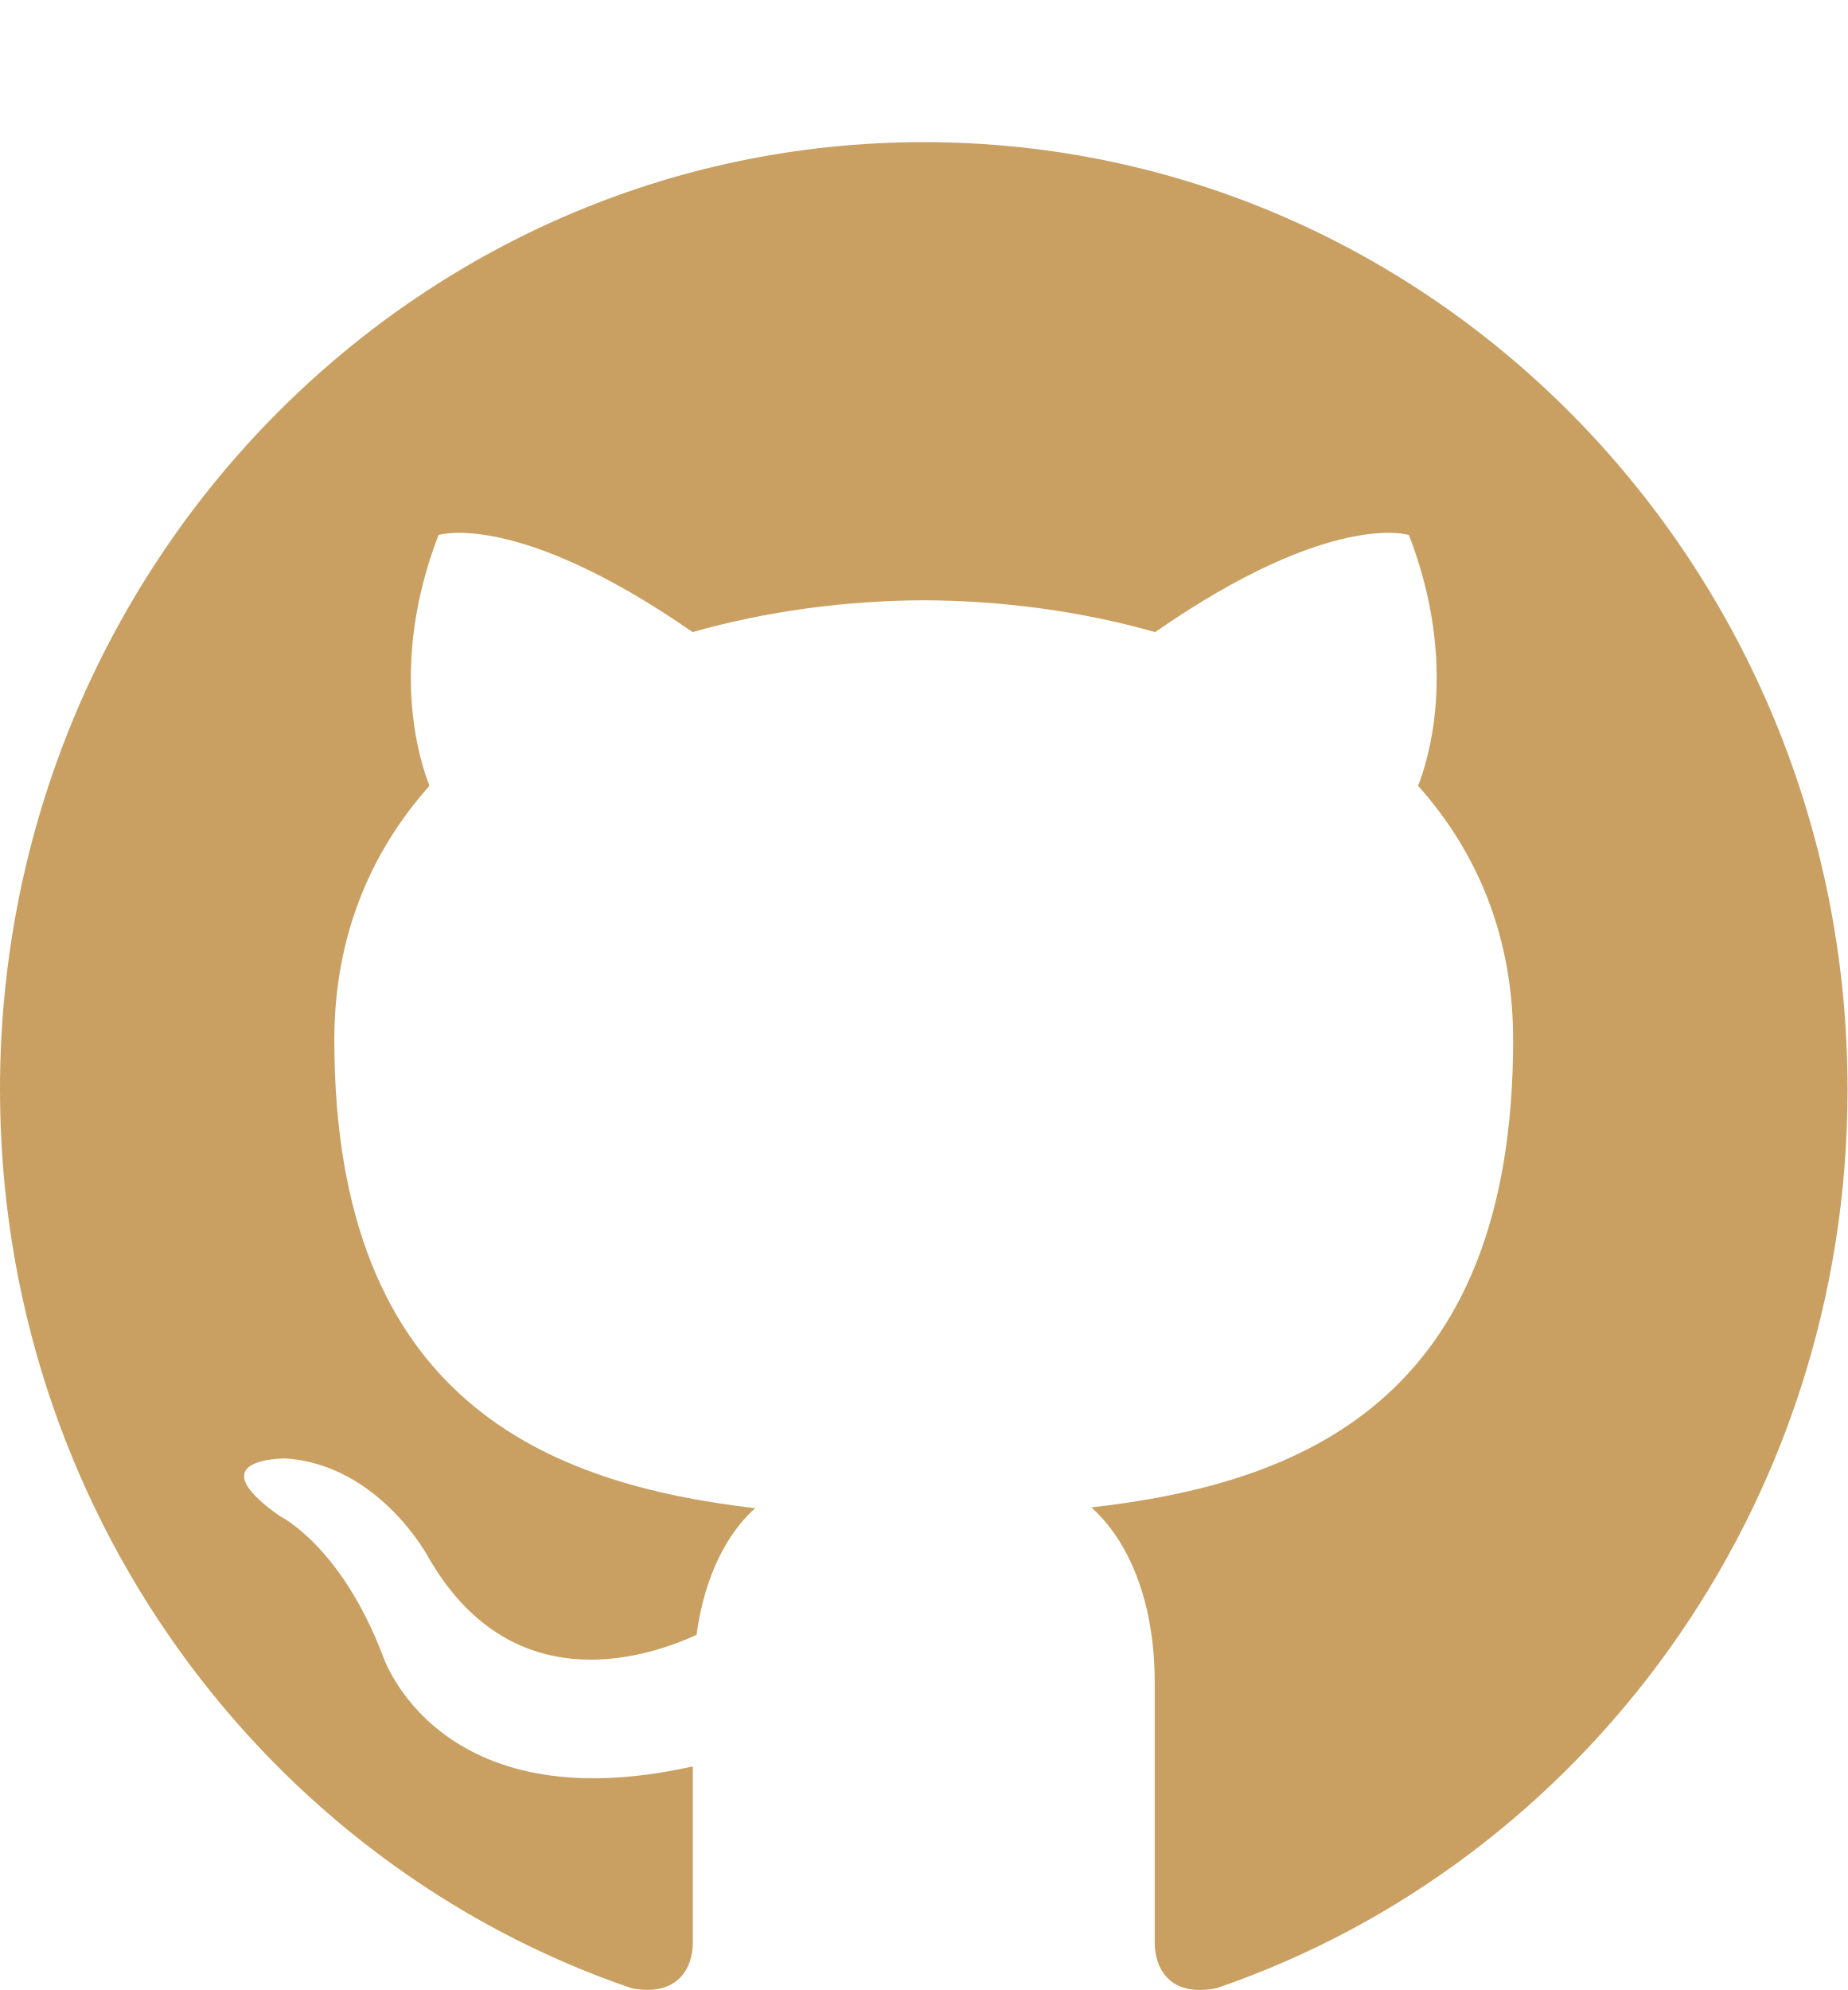
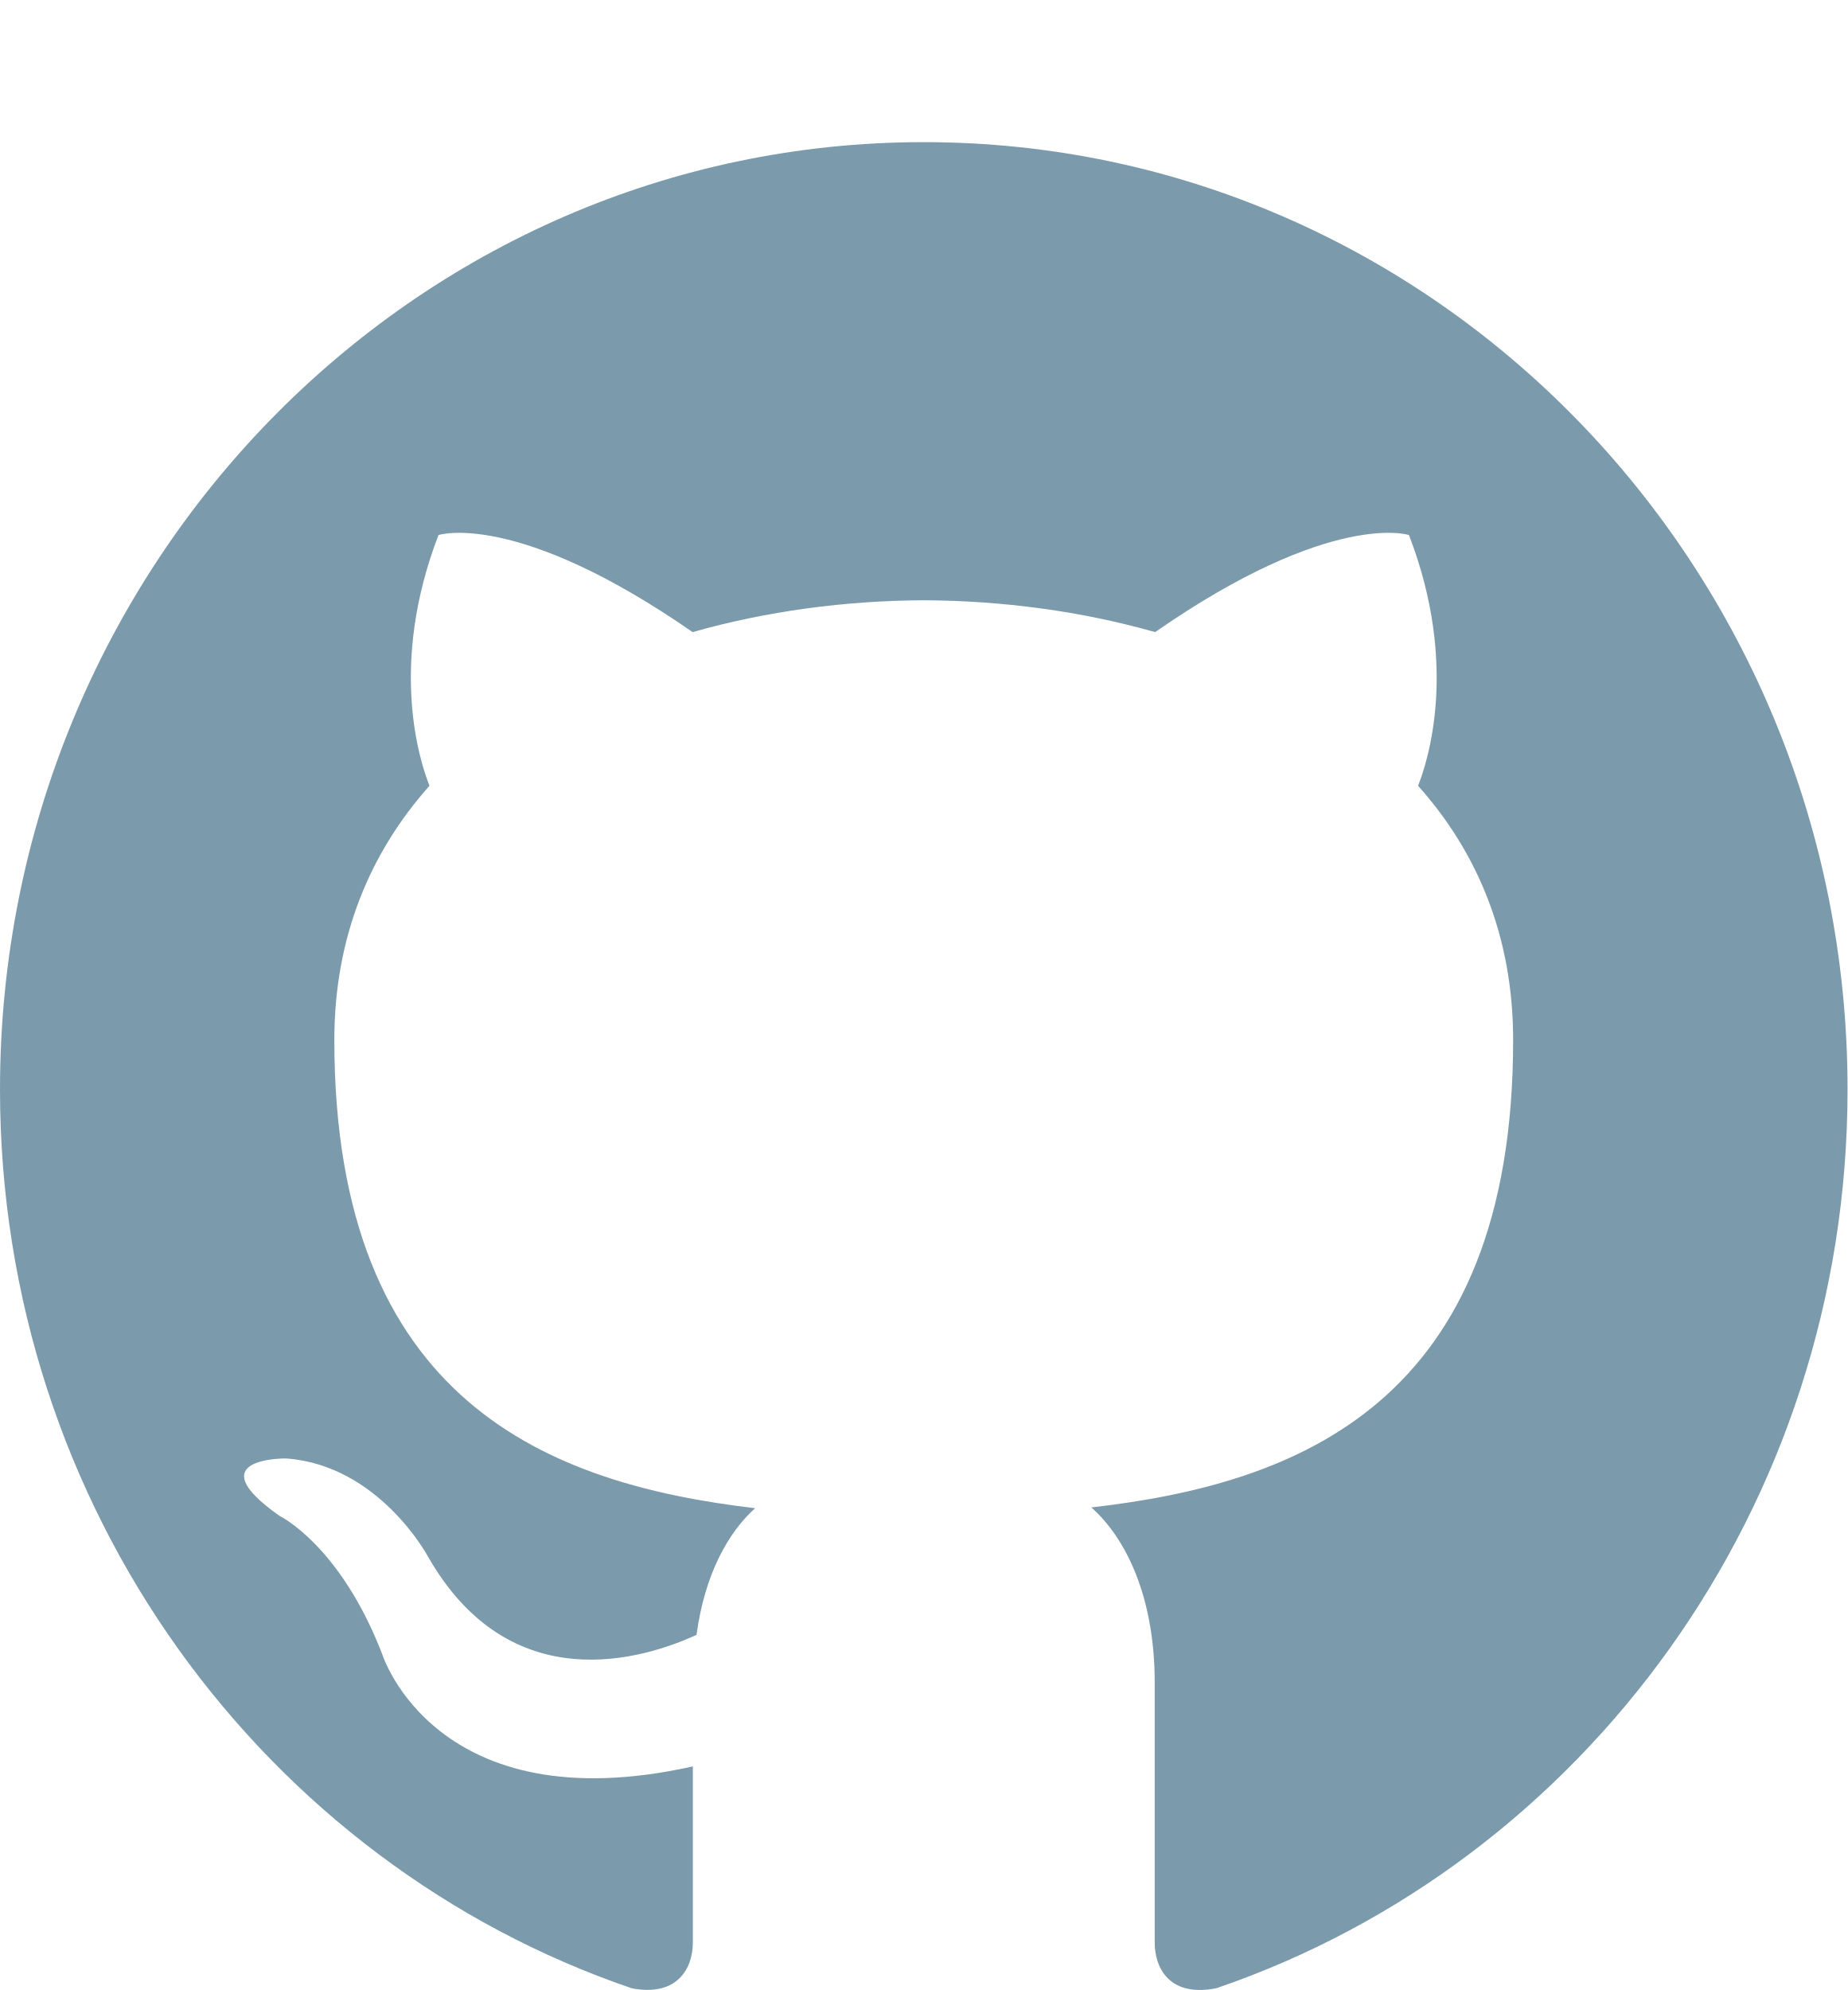
<svg xmlns="http://www.w3.org/2000/svg" width="26" height="28" viewBox="0 0 26 28" fill="none">
-   <path d="M13 2C5.822 2 0 7.968 0 15.329C0 21.218 3.724 26.214 8.891 27.976C9.54 28.1 9.75 27.686 9.75 27.335V24.854C6.134 25.661 5.381 23.281 5.381 23.281C4.789 21.741 3.937 21.331 3.937 21.331C2.757 20.503 4.027 20.521 4.027 20.521C5.332 20.615 6.019 21.895 6.019 21.895C7.178 23.932 9.06 23.344 9.802 23.003C9.918 22.142 10.255 21.553 10.627 21.221C7.74 20.882 4.705 19.739 4.705 14.633C4.705 13.177 5.213 11.989 6.044 11.056C5.91 10.719 5.464 9.363 6.171 7.528C6.171 7.528 7.263 7.17 9.747 8.894C10.784 8.599 11.895 8.451 13 8.446C14.105 8.451 15.218 8.599 16.256 8.894C18.738 7.17 19.828 7.528 19.828 7.528C20.536 9.364 20.09 10.72 19.956 11.056C20.79 11.989 21.294 13.178 21.294 14.633C21.294 19.753 18.253 20.88 15.358 21.21C15.824 21.623 16.25 22.434 16.25 23.678V27.335C16.25 27.69 16.458 28.106 17.118 27.975C22.28 26.21 26 21.215 26 15.329C26 7.968 20.179 2 13 2Z" fill="#C9A061" />
+   <path d="M13 2C5.822 2 0 7.968 0 15.329C0 21.218 3.724 26.214 8.891 27.976C9.54 28.1 9.75 27.686 9.75 27.335V24.854C6.134 25.661 5.381 23.281 5.381 23.281C4.789 21.741 3.937 21.331 3.937 21.331C2.757 20.503 4.027 20.521 4.027 20.521C5.332 20.615 6.019 21.895 6.019 21.895C7.178 23.932 9.06 23.344 9.802 23.003C9.918 22.142 10.255 21.553 10.627 21.221C7.74 20.882 4.705 19.739 4.705 14.633C4.705 13.177 5.213 11.989 6.044 11.056C5.91 10.719 5.464 9.363 6.171 7.528C6.171 7.528 7.263 7.17 9.747 8.894C10.784 8.599 11.895 8.451 13 8.446C14.105 8.451 15.218 8.599 16.256 8.894C18.738 7.17 19.828 7.528 19.828 7.528C20.536 9.364 20.09 10.72 19.956 11.056C20.79 11.989 21.294 13.178 21.294 14.633C21.294 19.753 18.253 20.88 15.358 21.21C15.824 21.623 16.25 22.434 16.25 23.678V27.335C16.25 27.69 16.458 28.106 17.118 27.975C22.28 26.21 26 21.215 26 15.329C26 7.968 20.179 2 13 2Z" fill="#7B9BAC" />
</svg>
